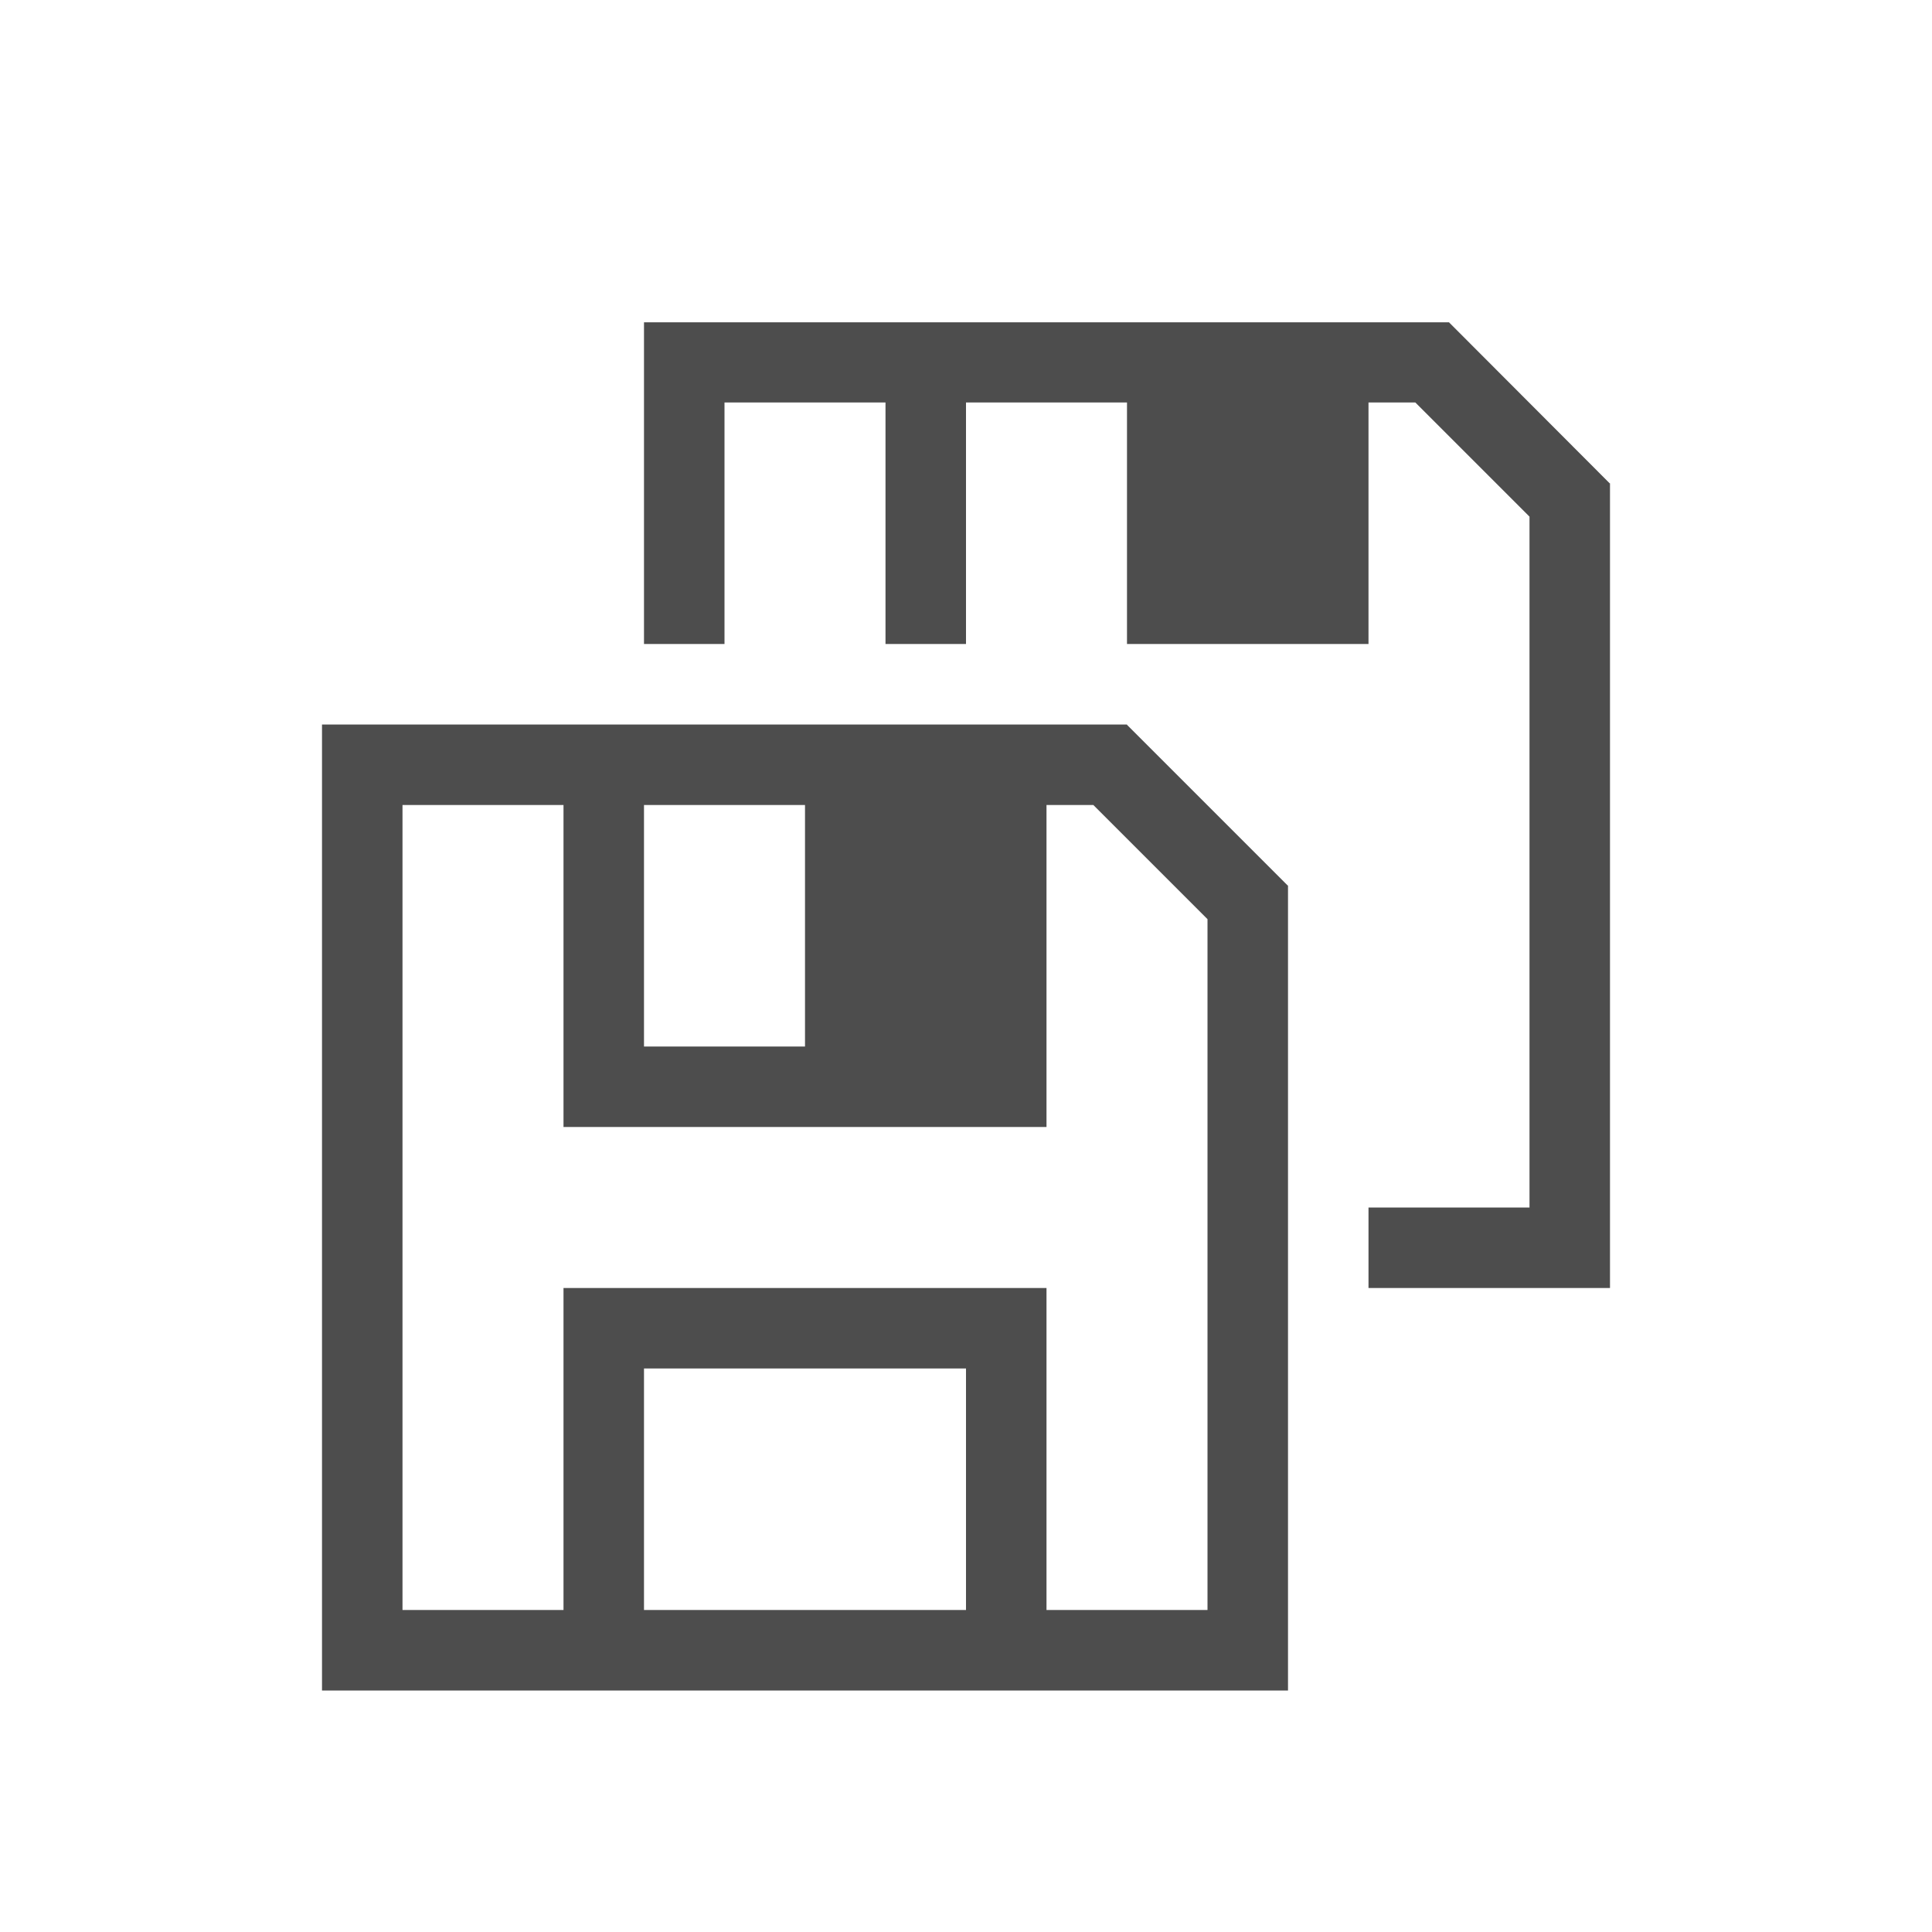
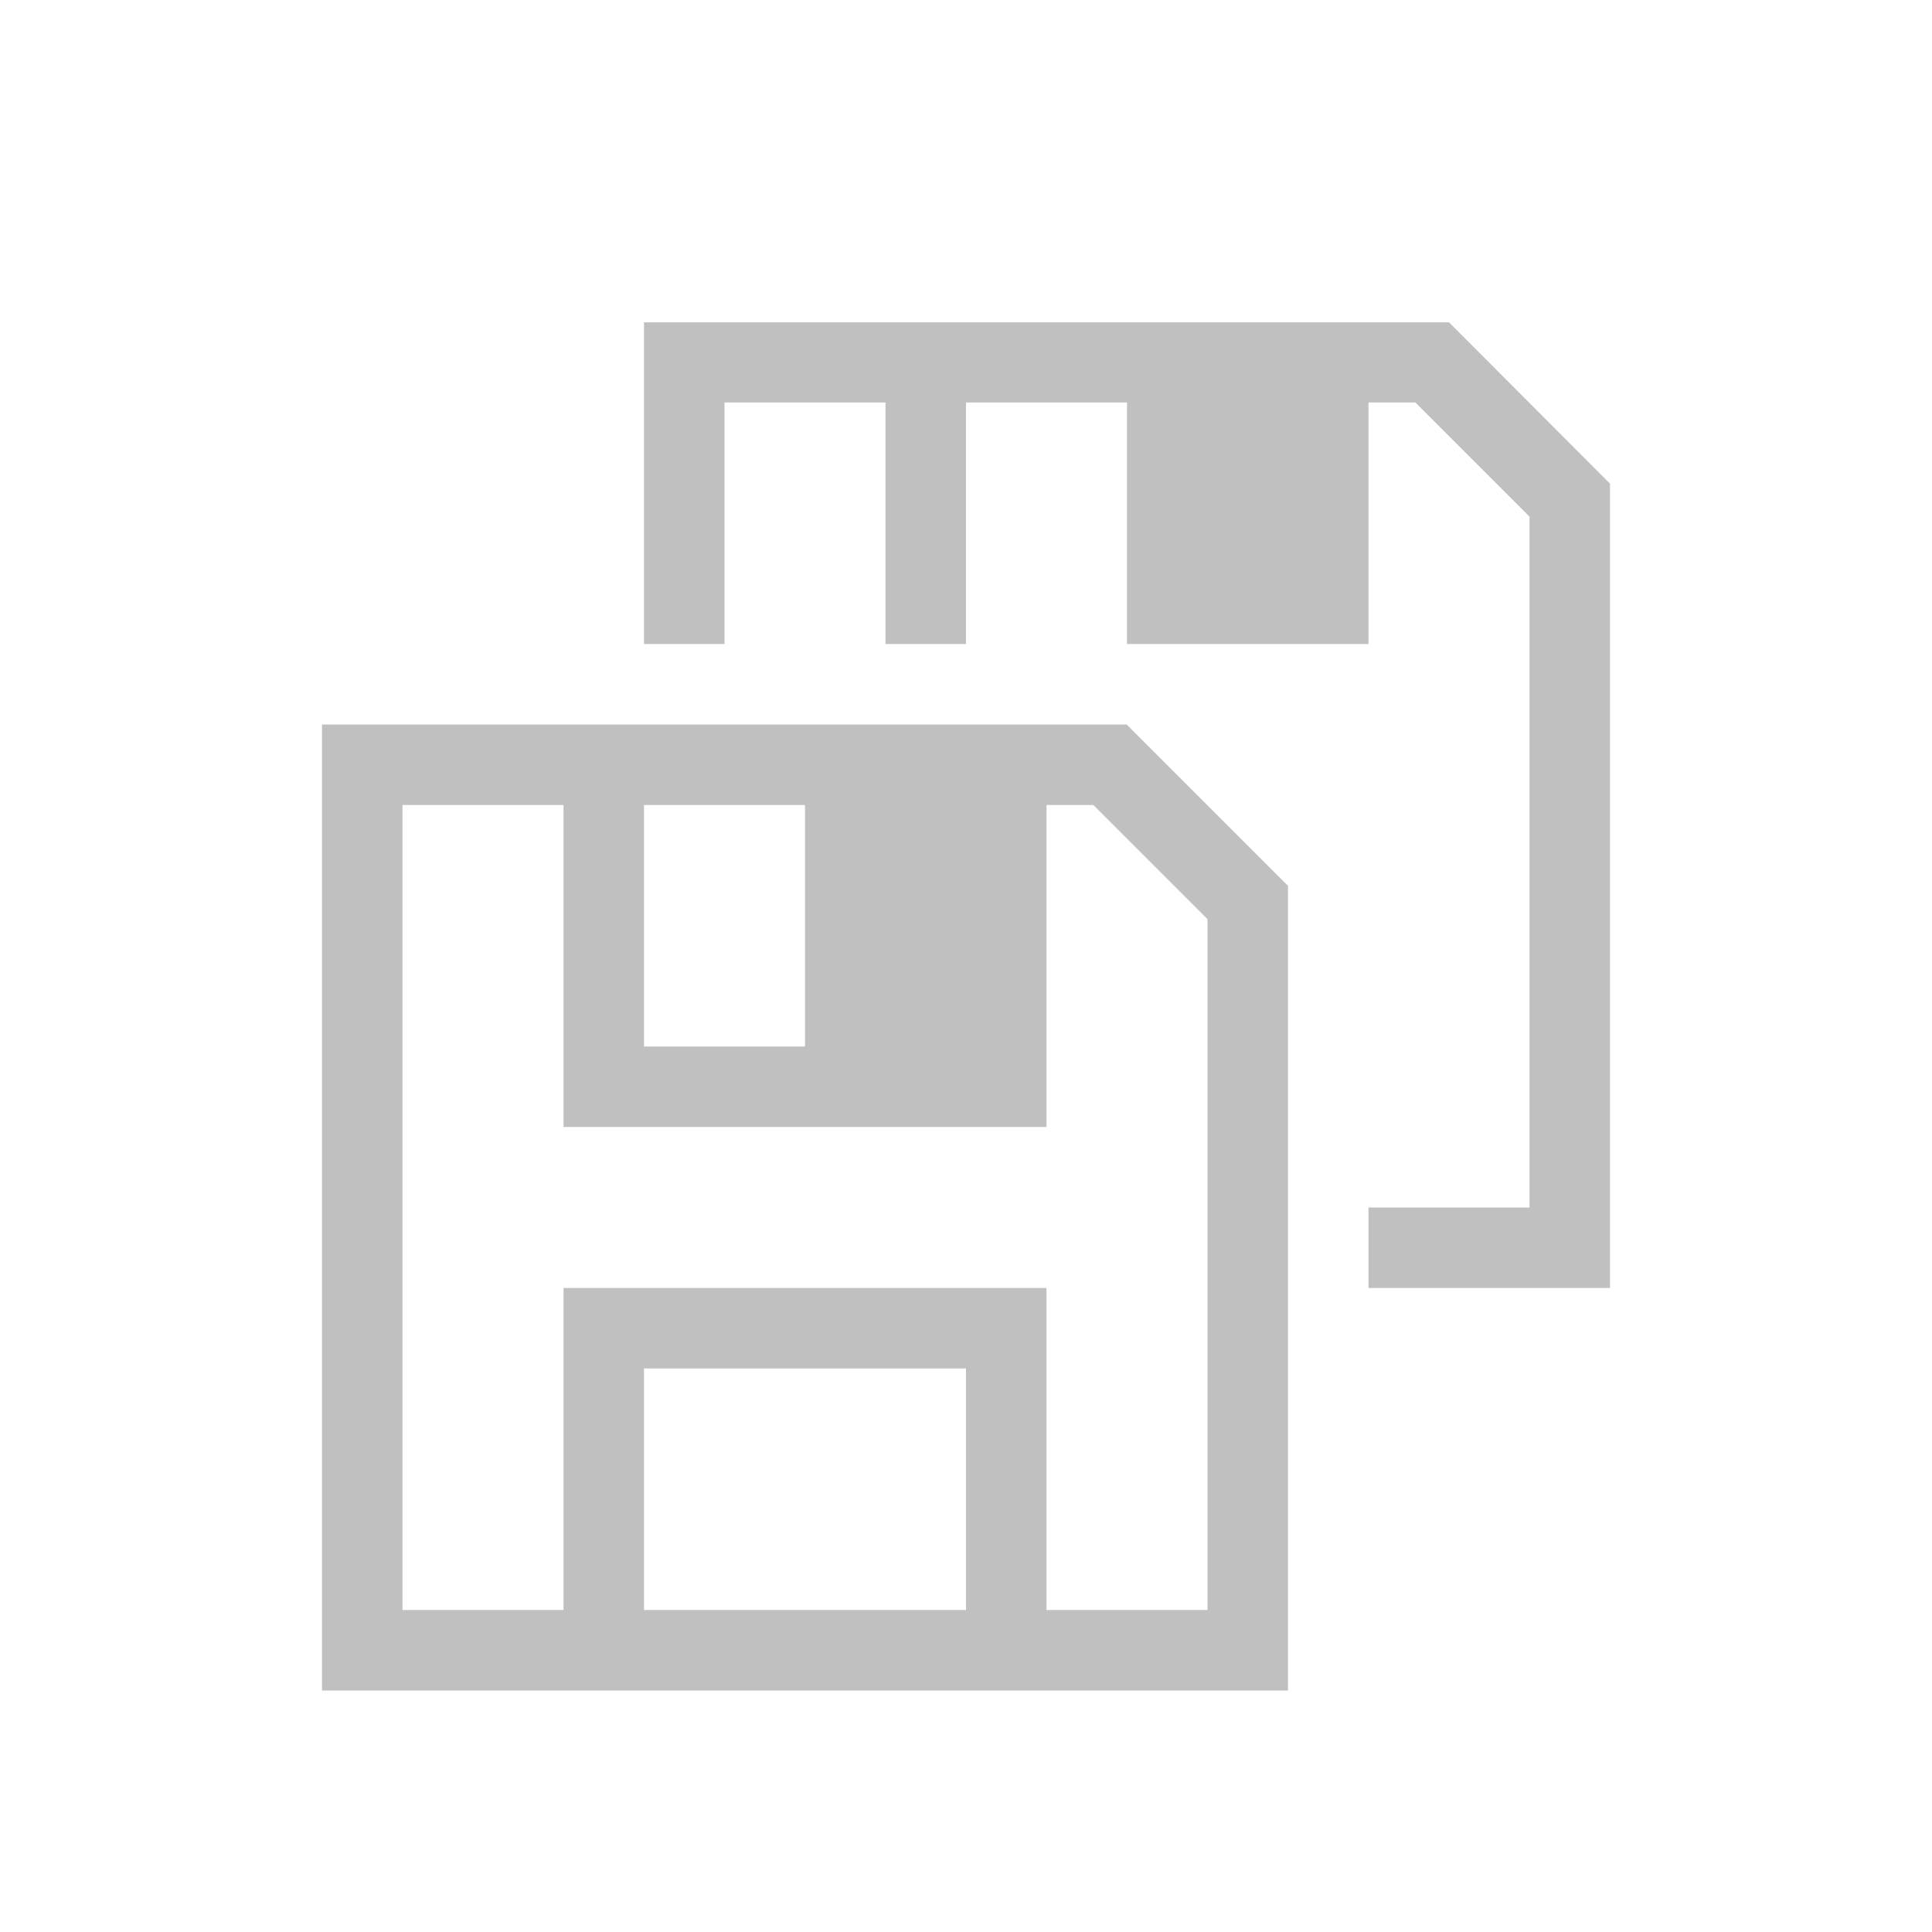
<svg xmlns="http://www.w3.org/2000/svg" viewBox="0 0 24 24">
  <defs id="defs3051">
    <style type="text/css" id="current-color-scheme">
      .ColorScheme-Text {
-         color:#4d4d4d;
+         color:#c0c0c0;
      }
      </style>
  </defs>
  <path style="fill:currentColor;fill-opacity:1;stroke:none" d="M 7 3.004 L 7 4 L 7 7 L 8 7 L 8 4 L 10 4 L 10 7 L 11 7 L 11 4 L 13 4 L 13 7 L 16 7 L 16 4 L 16.582 4 L 18 5.418 L 18 14 L 16 14 L 16 15 L 18 15 L 19 15 L 19 14 L 19 5.758 L 19 5.004 L 18.996 5.004 L 17 3.004 L 7 3.004 z M 3 8 L 3 9 L 3 19 L 3 20 L 4 20 L 6 20 L 7 20 L 11 20 L 12 20 L 14 20 L 15 20 L 15 19 L 15 10.758 L 15 10.004 L 15 10 L 14.996 10 L 13 8.004 L 13 8 L 3 8 z M 4 9 L 6 9 L 6 12 L 6 13 L 12 13 L 12 12 L 12 9 L 12.582 9 L 14 10.418 L 14 19 L 12 19 L 12 15 L 6 15 L 6 16 L 6 19 L 4 19 L 4 9 z M 7 9 L 9 9 L 9 12 L 7 12 L 7 9 z M 7 16 L 11 16 L 11 19 L 7 19 L 7 16 z " class="ColorScheme-Text" transform="translate(1,1)" />
</svg>
